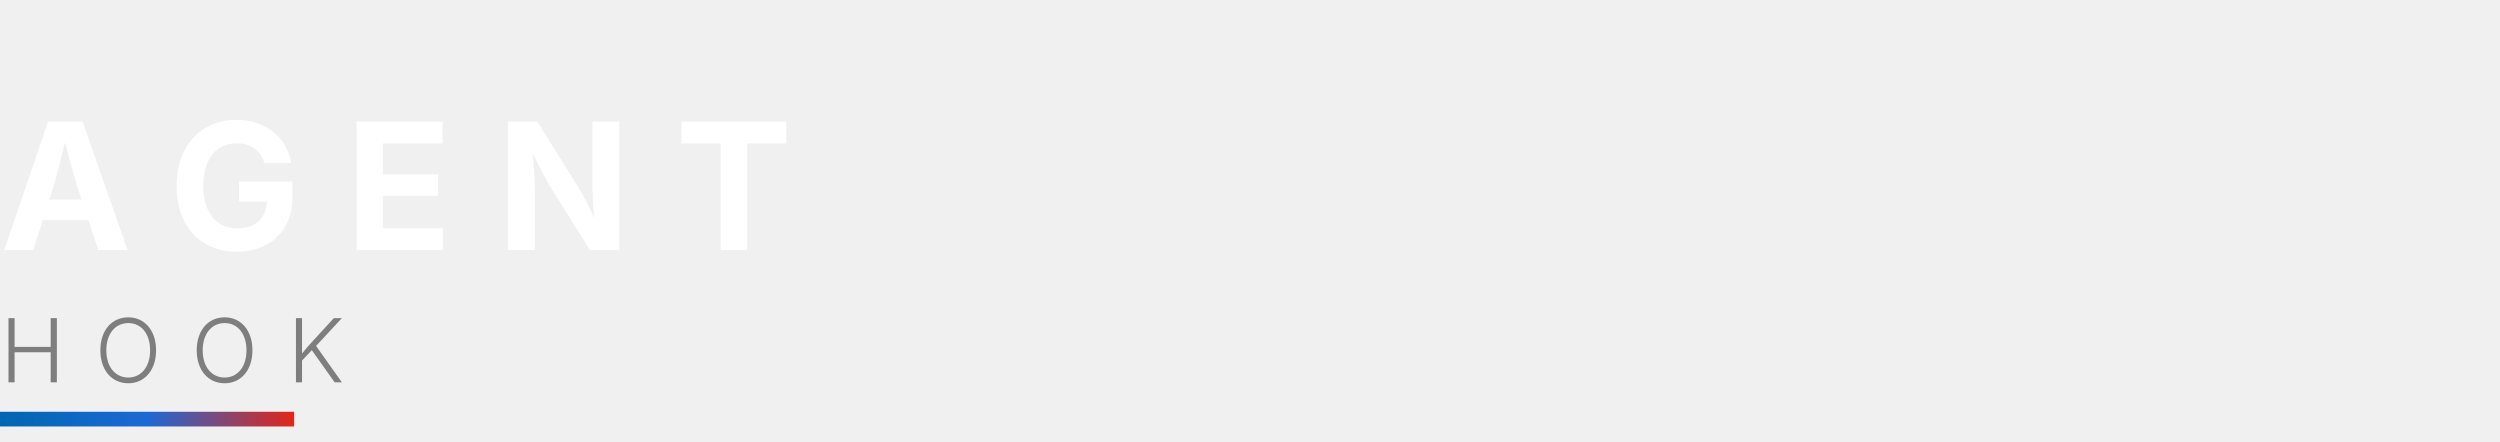
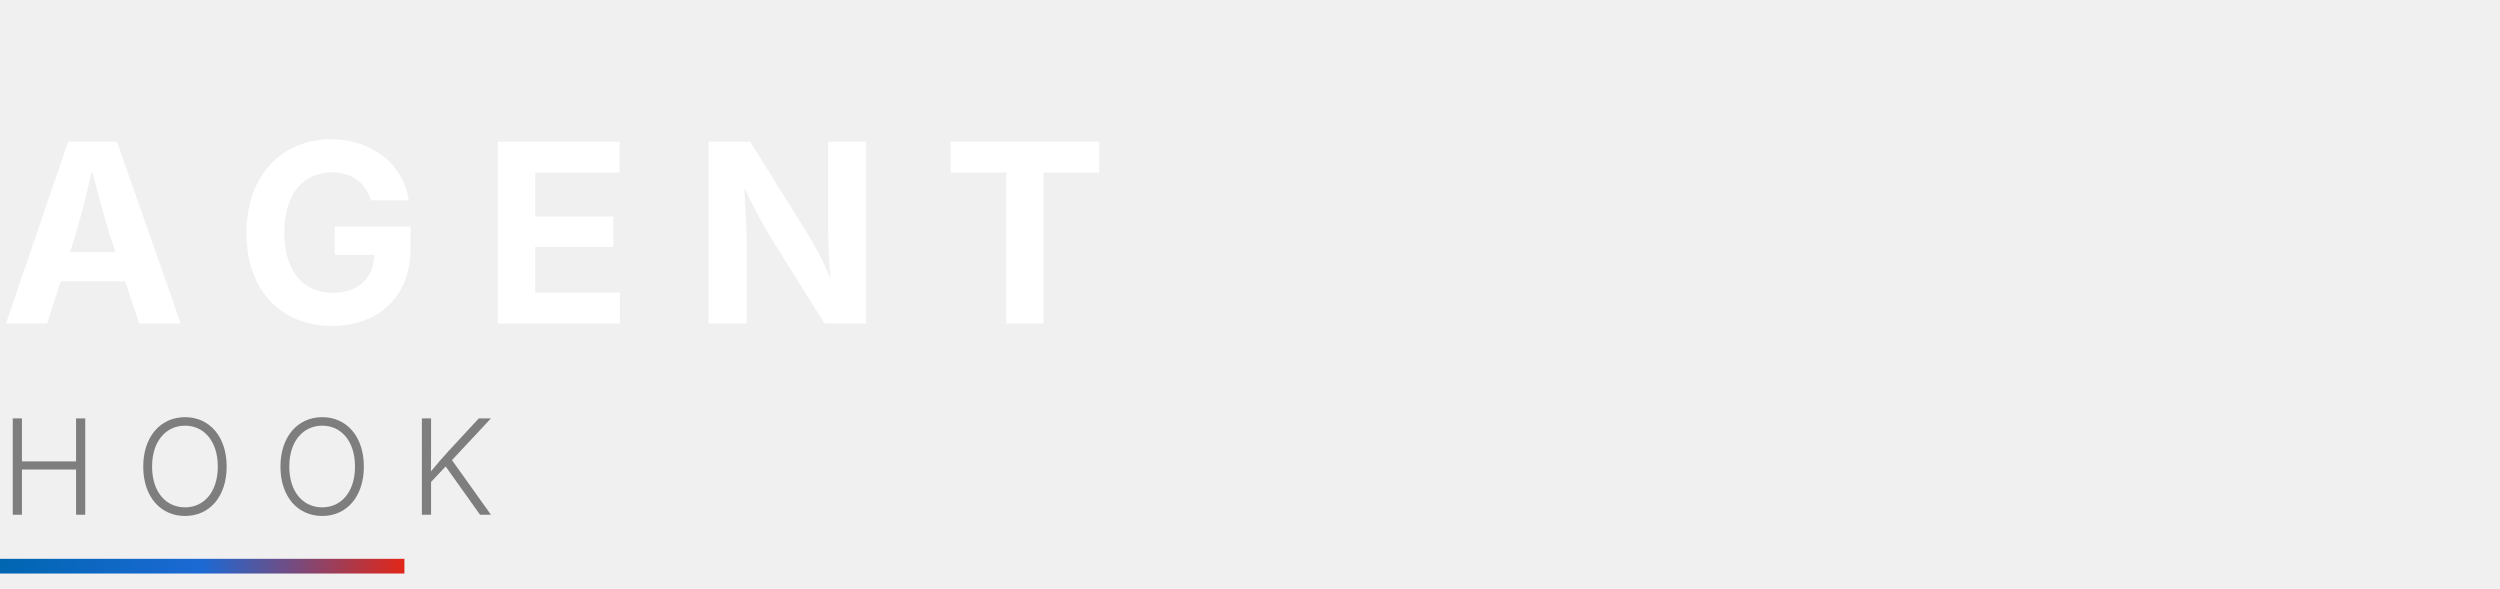
- <svg xmlns="http://www.w3.org/2000/svg" viewBox="0 0 340 60" width="340" height="60">
+ <svg xmlns="http://www.w3.org/2000/svg" viewBox="0 0 340 80" width="340" height="80">
  <defs>
    <linearGradient id="mStripe" x1="0" y1="0" x2="1" y2="0">
      <stop offset="0%" stop-color="#0066b1" />
      <stop offset="50%" stop-color="#1c69d4" />
      <stop offset="100%" stop-color="#e22718" />
    </linearGradient>
  </defs>
-   <text x="0" y="34" font-family="Inter, -apple-system, sans-serif" font-size="24" font-weight="700" letter-spacing="6" fill="#ffffff" text-transform="uppercase">AGENT</text>
-   <text x="0" y="52" font-family="Inter, -apple-system, sans-serif" font-size="12" font-weight="300" letter-spacing="4" fill="#7e7e7e" text-transform="uppercase">HOOK</text>
-   <rect x="0" y="56" width="40" height="2" fill="url(#mStripe)" rx="0" />
+   <text x="0" y="44" font-family="Inter, -apple-system, sans-serif" font-size="34" font-weight="700" letter-spacing="8" fill="#ffffff" text-transform="uppercase">AGENT</text>
+   <text x="0" y="70" font-family="Inter, -apple-system, sans-serif" font-size="18" font-weight="300" letter-spacing="5" fill="#7e7e7e" text-transform="uppercase">HOOK</text>
+   <rect x="0" y="76" width="55" height="2" fill="url(#mStripe)" rx="0" />
</svg>
